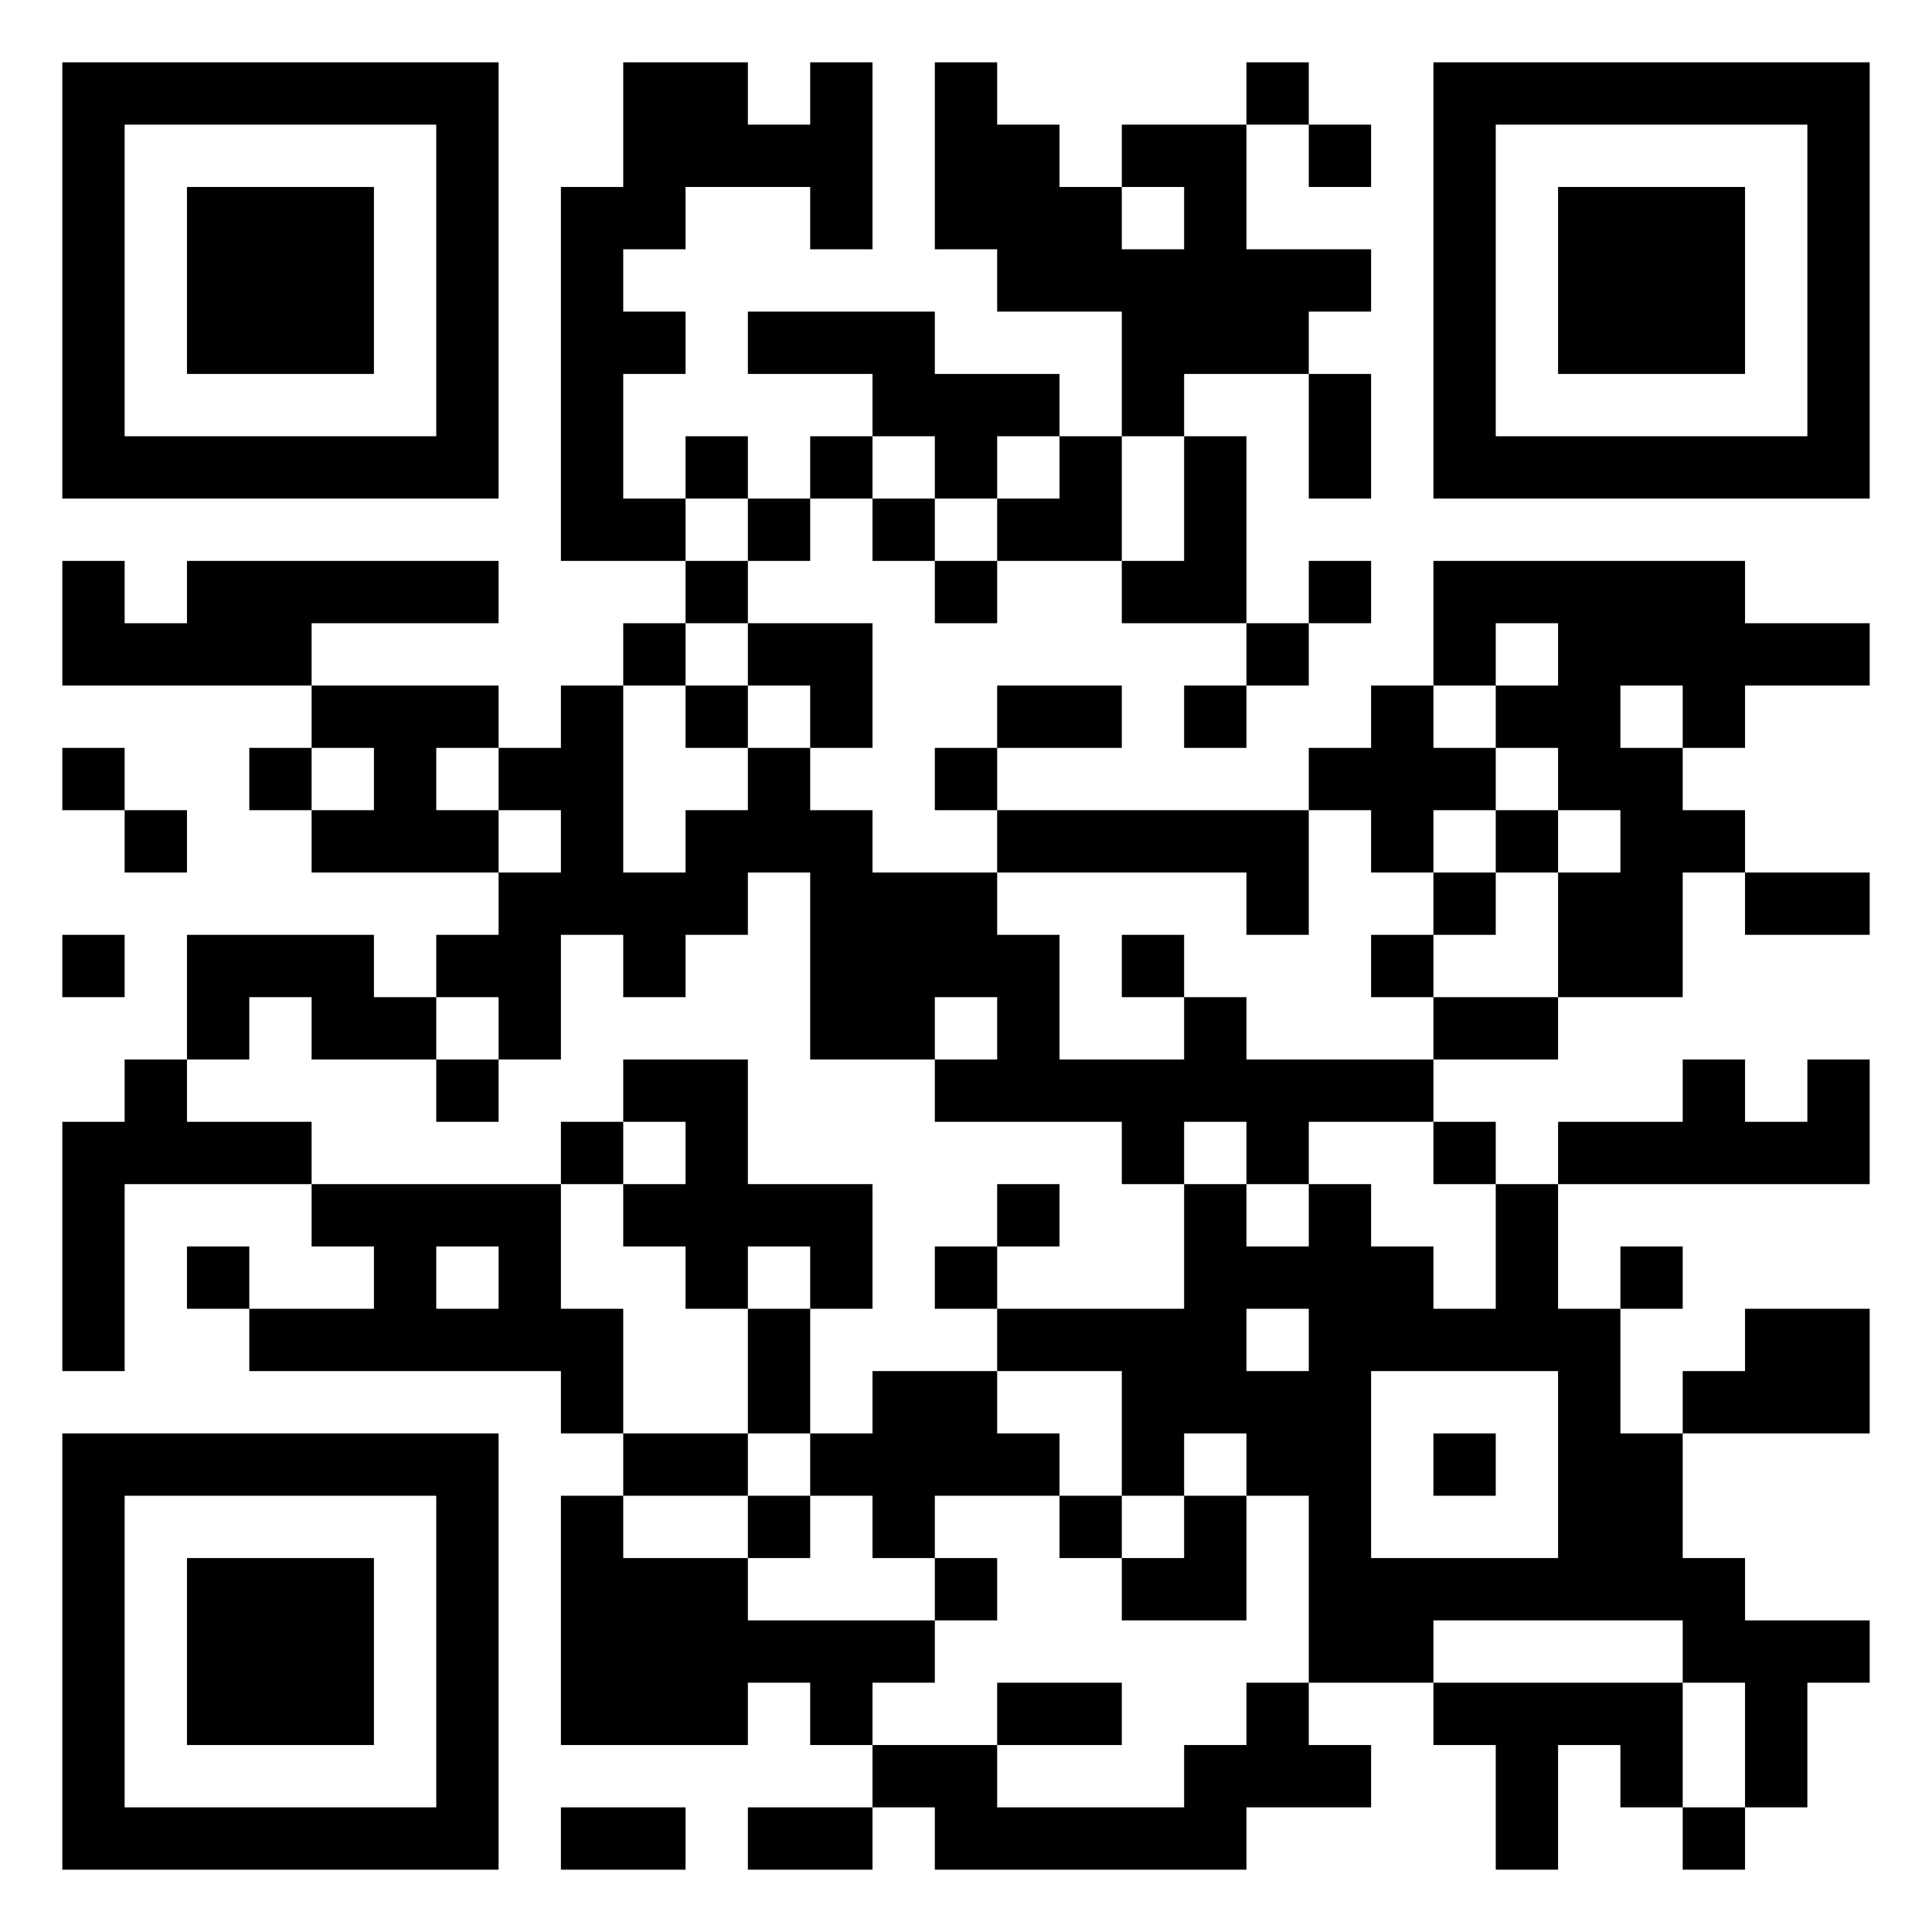
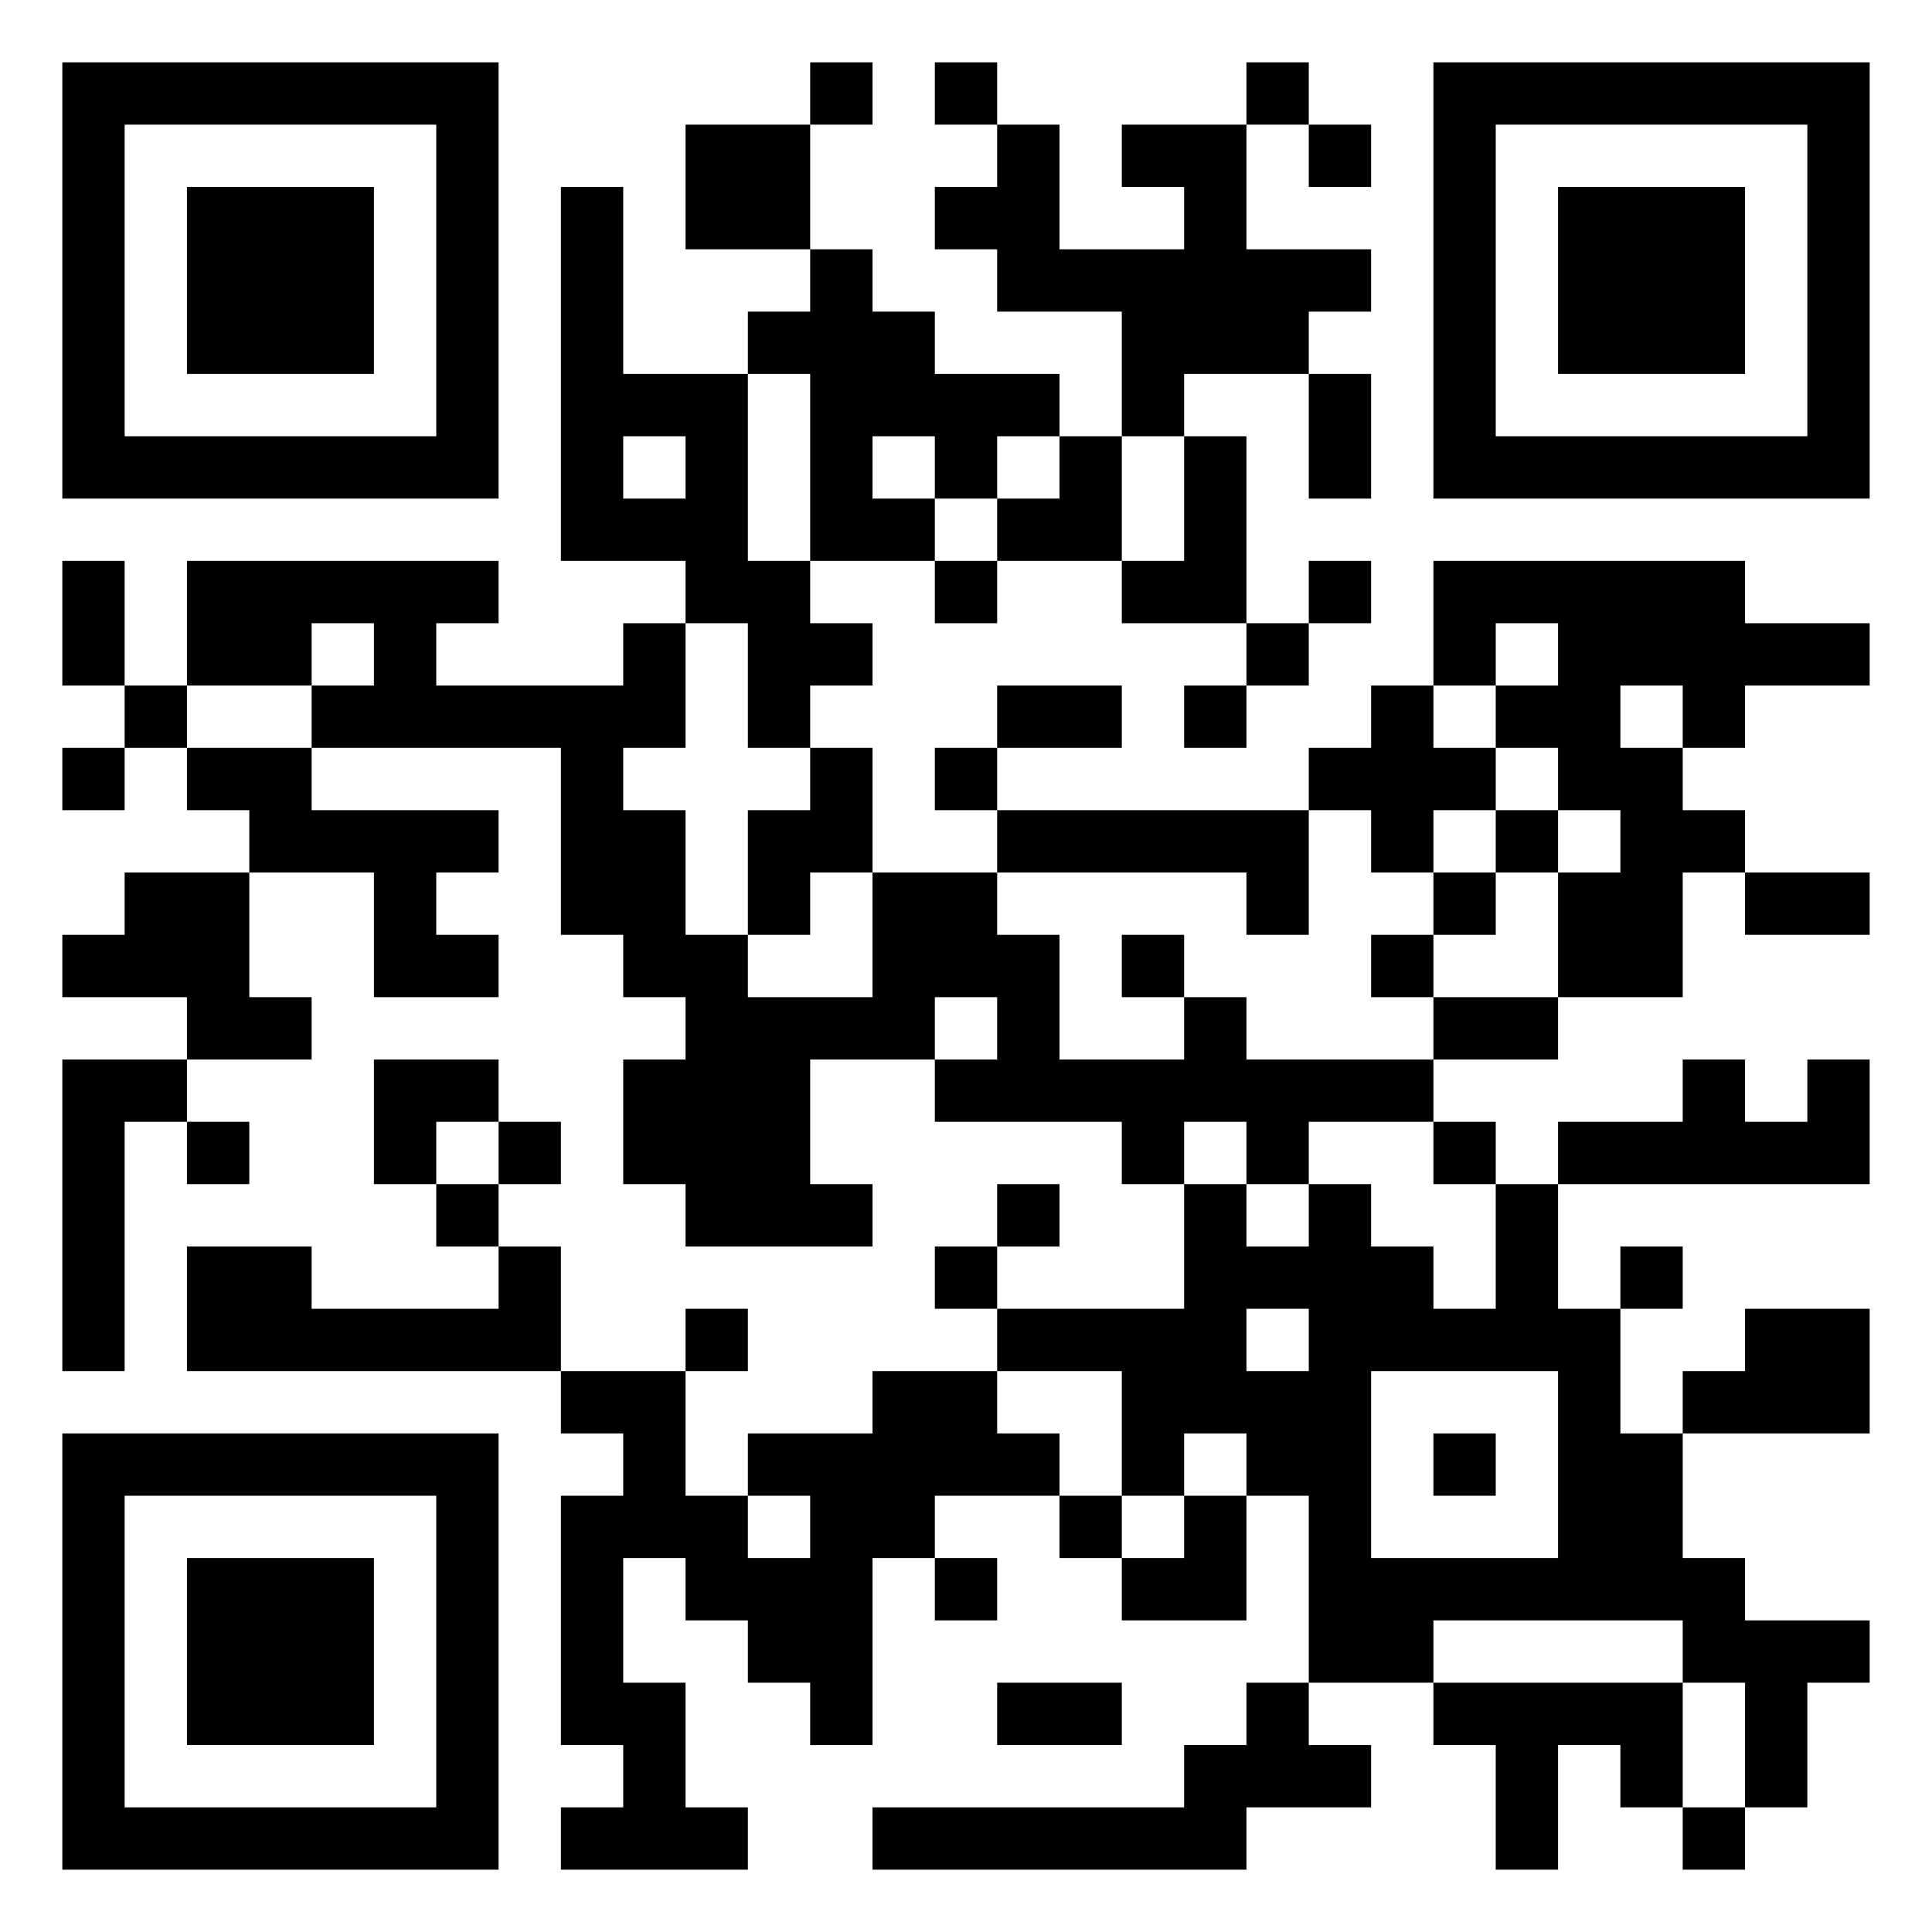
<svg xmlns="http://www.w3.org/2000/svg" viewBox="0 0 31 31">
-   <path d="M1 1h7v7h-7zM10 1h2v1h1v-1h1v3h-1v-1h-2v1h-1v1h1v1h-1v2h1v1h-2v-6h1zM15 1h1v1h1v1h1v1h1v-1h-1v-1h2v2h2v1h-1v1h-2v1h-1v-2h-2v-1h-1zM20 1h1v1h-1zM23 1h7v7h-7zM2 2v5h5v-5zM21 2h1v1h-1zM24 2v5h5v-5zM3 3h3v3h-3zM25 3h3v3h-3zM12 5h3v1h2v1h-1v1h-1v-1h-1v-1h-2zM21 6h1v2h-1zM11 7h1v1h-1zM13 7h1v1h-1zM17 7h1v2h-2v-1h1zM19 7h1v3h-2v-1h1zM12 8h1v1h-1zM14 8h1v1h-1zM1 9h1v1h1v-1h5v1h-3v1h-4zM11 9h1v1h-1zM15 9h1v1h-1zM21 9h1v1h-1zM23 9h5v1h2v1h-2v1h-1v-1h-1v1h1v1h1v1h-1v2h-2v-2h1v-1h-1v-1h-1v-1h1v-1h-1v1h-1zM10 10h1v1h-1zM12 10h2v2h-1v-1h-1zM20 10h1v1h-1zM5 11h3v1h-1v1h1v1h-3v-1h1v-1h-1zM9 11h1v3h1v-1h1v-1h1v1h1v1h2v1h1v2h2v-1h1v1h3v1h-2v1h-1v-1h-1v1h-1v-1h-3v-1h1v-1h-1v1h-2v-3h-1v1h-1v1h-1v-1h-1v2h-1v-1h-1v-1h1v-1h1v-1h-1v-1h1zM11 11h1v1h-1zM16 11h2v1h-2zM19 11h1v1h-1zM22 11h1v1h1v1h-1v1h-1v-1h-1v-1h1zM1 12h1v1h-1zM4 12h1v1h-1zM15 12h1v1h-1zM2 13h1v1h-1zM16 13h5v2h-1v-1h-4zM24 13h1v1h-1zM23 14h1v1h-1zM28 14h2v1h-2zM1 15h1v1h-1zM3 15h3v1h1v1h-2v-1h-1v1h-1zM18 15h1v1h-1zM22 15h1v1h-1zM23 16h2v1h-2zM2 17h1v1h2v1h-3v3h-1v-4h1zM7 17h1v1h-1zM10 17h2v2h2v2h-1v-1h-1v1h-1v-1h-1v-1h1v-1h-1zM27 17h1v1h1v-1h1v2h-5v-1h2zM9 18h1v1h-1zM23 18h1v1h-1zM5 19h4v2h1v2h-1v-1h-5v-1h2v-1h-1zM16 19h1v1h-1zM19 19h1v1h1v-1h1v1h1v1h1v-2h1v2h1v2h1v2h1v1h2v1h-1v2h-1v-2h-1v-1h-4v1h-2v-3h-1v-1h-1v1h-1v-2h-2v-1h3zM3 20h1v1h-1zM7 20v1h1v-1zM15 20h1v1h-1zM26 20h1v1h-1zM12 21h1v2h-1zM20 21v1h1v-1zM28 21h2v2h-3v-1h1zM14 22h2v1h1v1h-2v1h-1v-1h-1v-1h1zM22 22v3h3v-3zM1 23h7v7h-7zM10 23h2v1h-2zM23 23h1v1h-1zM2 24v5h5v-5zM9 24h1v1h2v1h3v1h-1v1h-1v-1h-1v1h-3zM12 24h1v1h-1zM17 24h1v1h-1zM19 24h1v2h-2v-1h1zM3 25h3v3h-3zM15 25h1v1h-1zM16 27h2v1h-2zM20 27h1v1h1v1h-2v1h-5v-1h-1v-1h2v1h3v-1h1zM23 27h4v2h-1v-1h-1v2h-1v-2h-1zM9 29h2v1h-2zM12 29h2v1h-2zM27 29h1v1h-1z" />
+   <path d="M1 1h7v7h-7zM13 1h1v1h-1zM15 1h1v1h-1zM20 1h1v1h-1zM23 1h7v7h-7zM2 2v5h5v-5zM11 2h2v2h-2zM16 2h1v2h2v-1h-1v-1h2v2h2v1h-1v1h-2v1h-1v-2h-2v-1h-1v-1h1zM21 2h1v1h-1zM24 2v5h5v-5zM3 3h3v3h-3zM9 3h1v3h2v3h1v1h1v1h-1v1h-1v-2h-1v-1h-2zM25 3h3v3h-3zM13 4h1v1h1v1h2v1h-1v1h-1v-1h-1v1h1v1h-2v-3h-1v-1h1zM21 6h1v2h-1zM10 7v1h1v-1zM17 7h1v2h-2v-1h1zM19 7h1v3h-2v-1h1zM1 9h1v2h-1zM3 9h5v1h-1v1h3v-1h1v2h-1v1h1v2h1v1h2v-2h2v1h1v2h2v-1h1v1h3v1h-2v1h-1v-1h-1v1h-1v-1h-3v-1h1v-1h-1v1h-2v2h1v1h-3v-1h-1v-2h1v-1h-1v-1h-1v-3h-4v-1h1v-1h-1v1h-2zM15 9h1v1h-1zM21 9h1v1h-1zM23 9h5v1h2v1h-2v1h-1v-1h-1v1h1v1h1v1h-1v2h-2v-2h1v-1h-1v-1h-1v-1h1v-1h-1v1h-1zM20 10h1v1h-1zM2 11h1v1h-1zM16 11h2v1h-2zM19 11h1v1h-1zM22 11h1v1h1v1h-1v1h-1v-1h-1v-1h1zM1 12h1v1h-1zM3 12h2v1h3v1h-1v1h1v1h-2v-2h-2v-1h-1zM13 12h1v2h-1v1h-1v-2h1zM15 12h1v1h-1zM16 13h5v2h-1v-1h-4zM24 13h1v1h-1zM2 14h2v2h1v1h-2v-1h-2v-1h1zM23 14h1v1h-1zM28 14h2v1h-2zM18 15h1v1h-1zM22 15h1v1h-1zM23 16h2v1h-2zM1 17h2v1h-1v4h-1zM6 17h2v1h-1v1h-1zM27 17h1v1h1v-1h1v2h-5v-1h2zM3 18h1v1h-1zM8 18h1v1h-1zM23 18h1v1h-1zM7 19h1v1h-1zM16 19h1v1h-1zM19 19h1v1h1v-1h1v1h1v1h1v-2h1v2h1v2h1v2h1v1h2v1h-1v2h-1v-2h-1v-1h-4v1h-2v-3h-1v-1h-1v1h-1v-2h-2v-1h3zM3 20h2v1h3v-1h1v2h-6zM15 20h1v1h-1zM26 20h1v1h-1zM11 21h1v1h-1zM20 21v1h1v-1zM28 21h2v2h-3v-1h1zM9 22h2v2h1v1h1v-1h-1v-1h2v-1h2v1h1v1h-2v1h-1v3h-1v-1h-1v-1h-1v-1h-1v2h1v2h1v1h-3v-1h1v-1h-1v-4h1v-1h-1zM22 22v3h3v-3zM1 23h7v7h-7zM23 23h1v1h-1zM2 24v5h5v-5zM17 24h1v1h-1zM19 24h1v2h-2v-1h1zM3 25h3v3h-3zM15 25h1v1h-1zM16 27h2v1h-2zM20 27h1v1h1v1h-2v1h-6v-1h5v-1h1zM23 27h4v2h-1v-1h-1v2h-1v-2h-1zM27 29h1v1h-1z" />
</svg>
